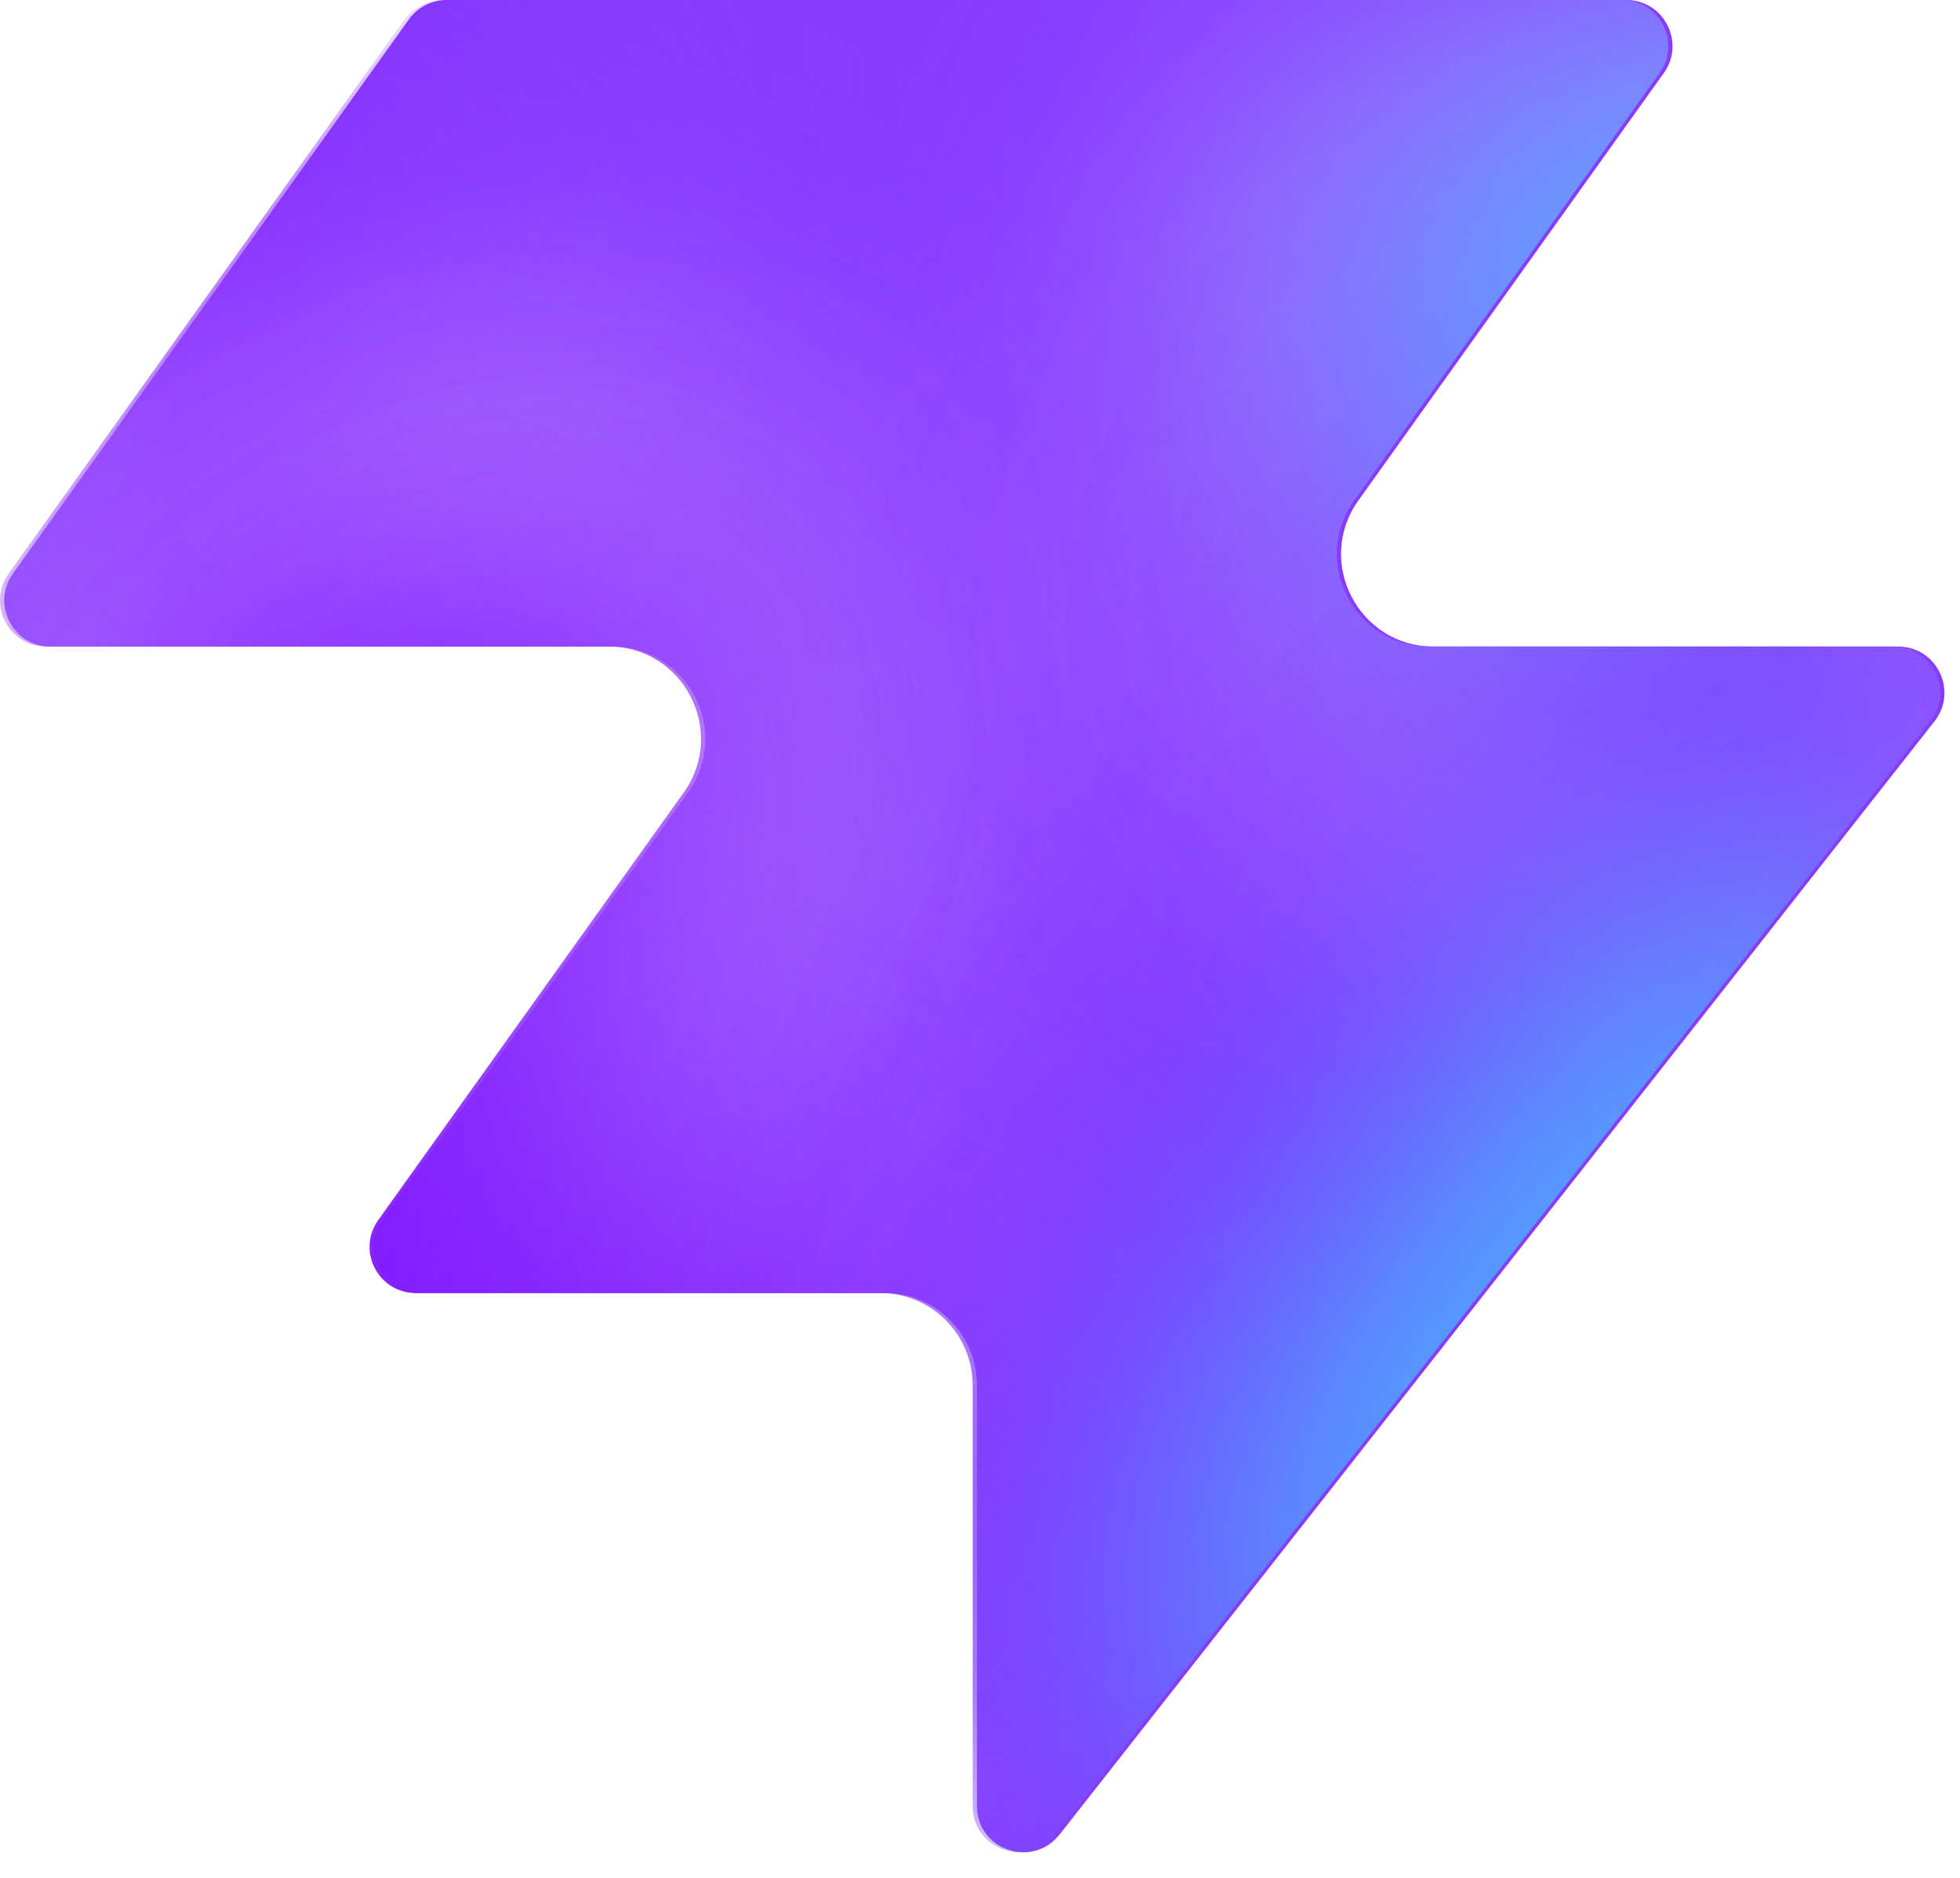
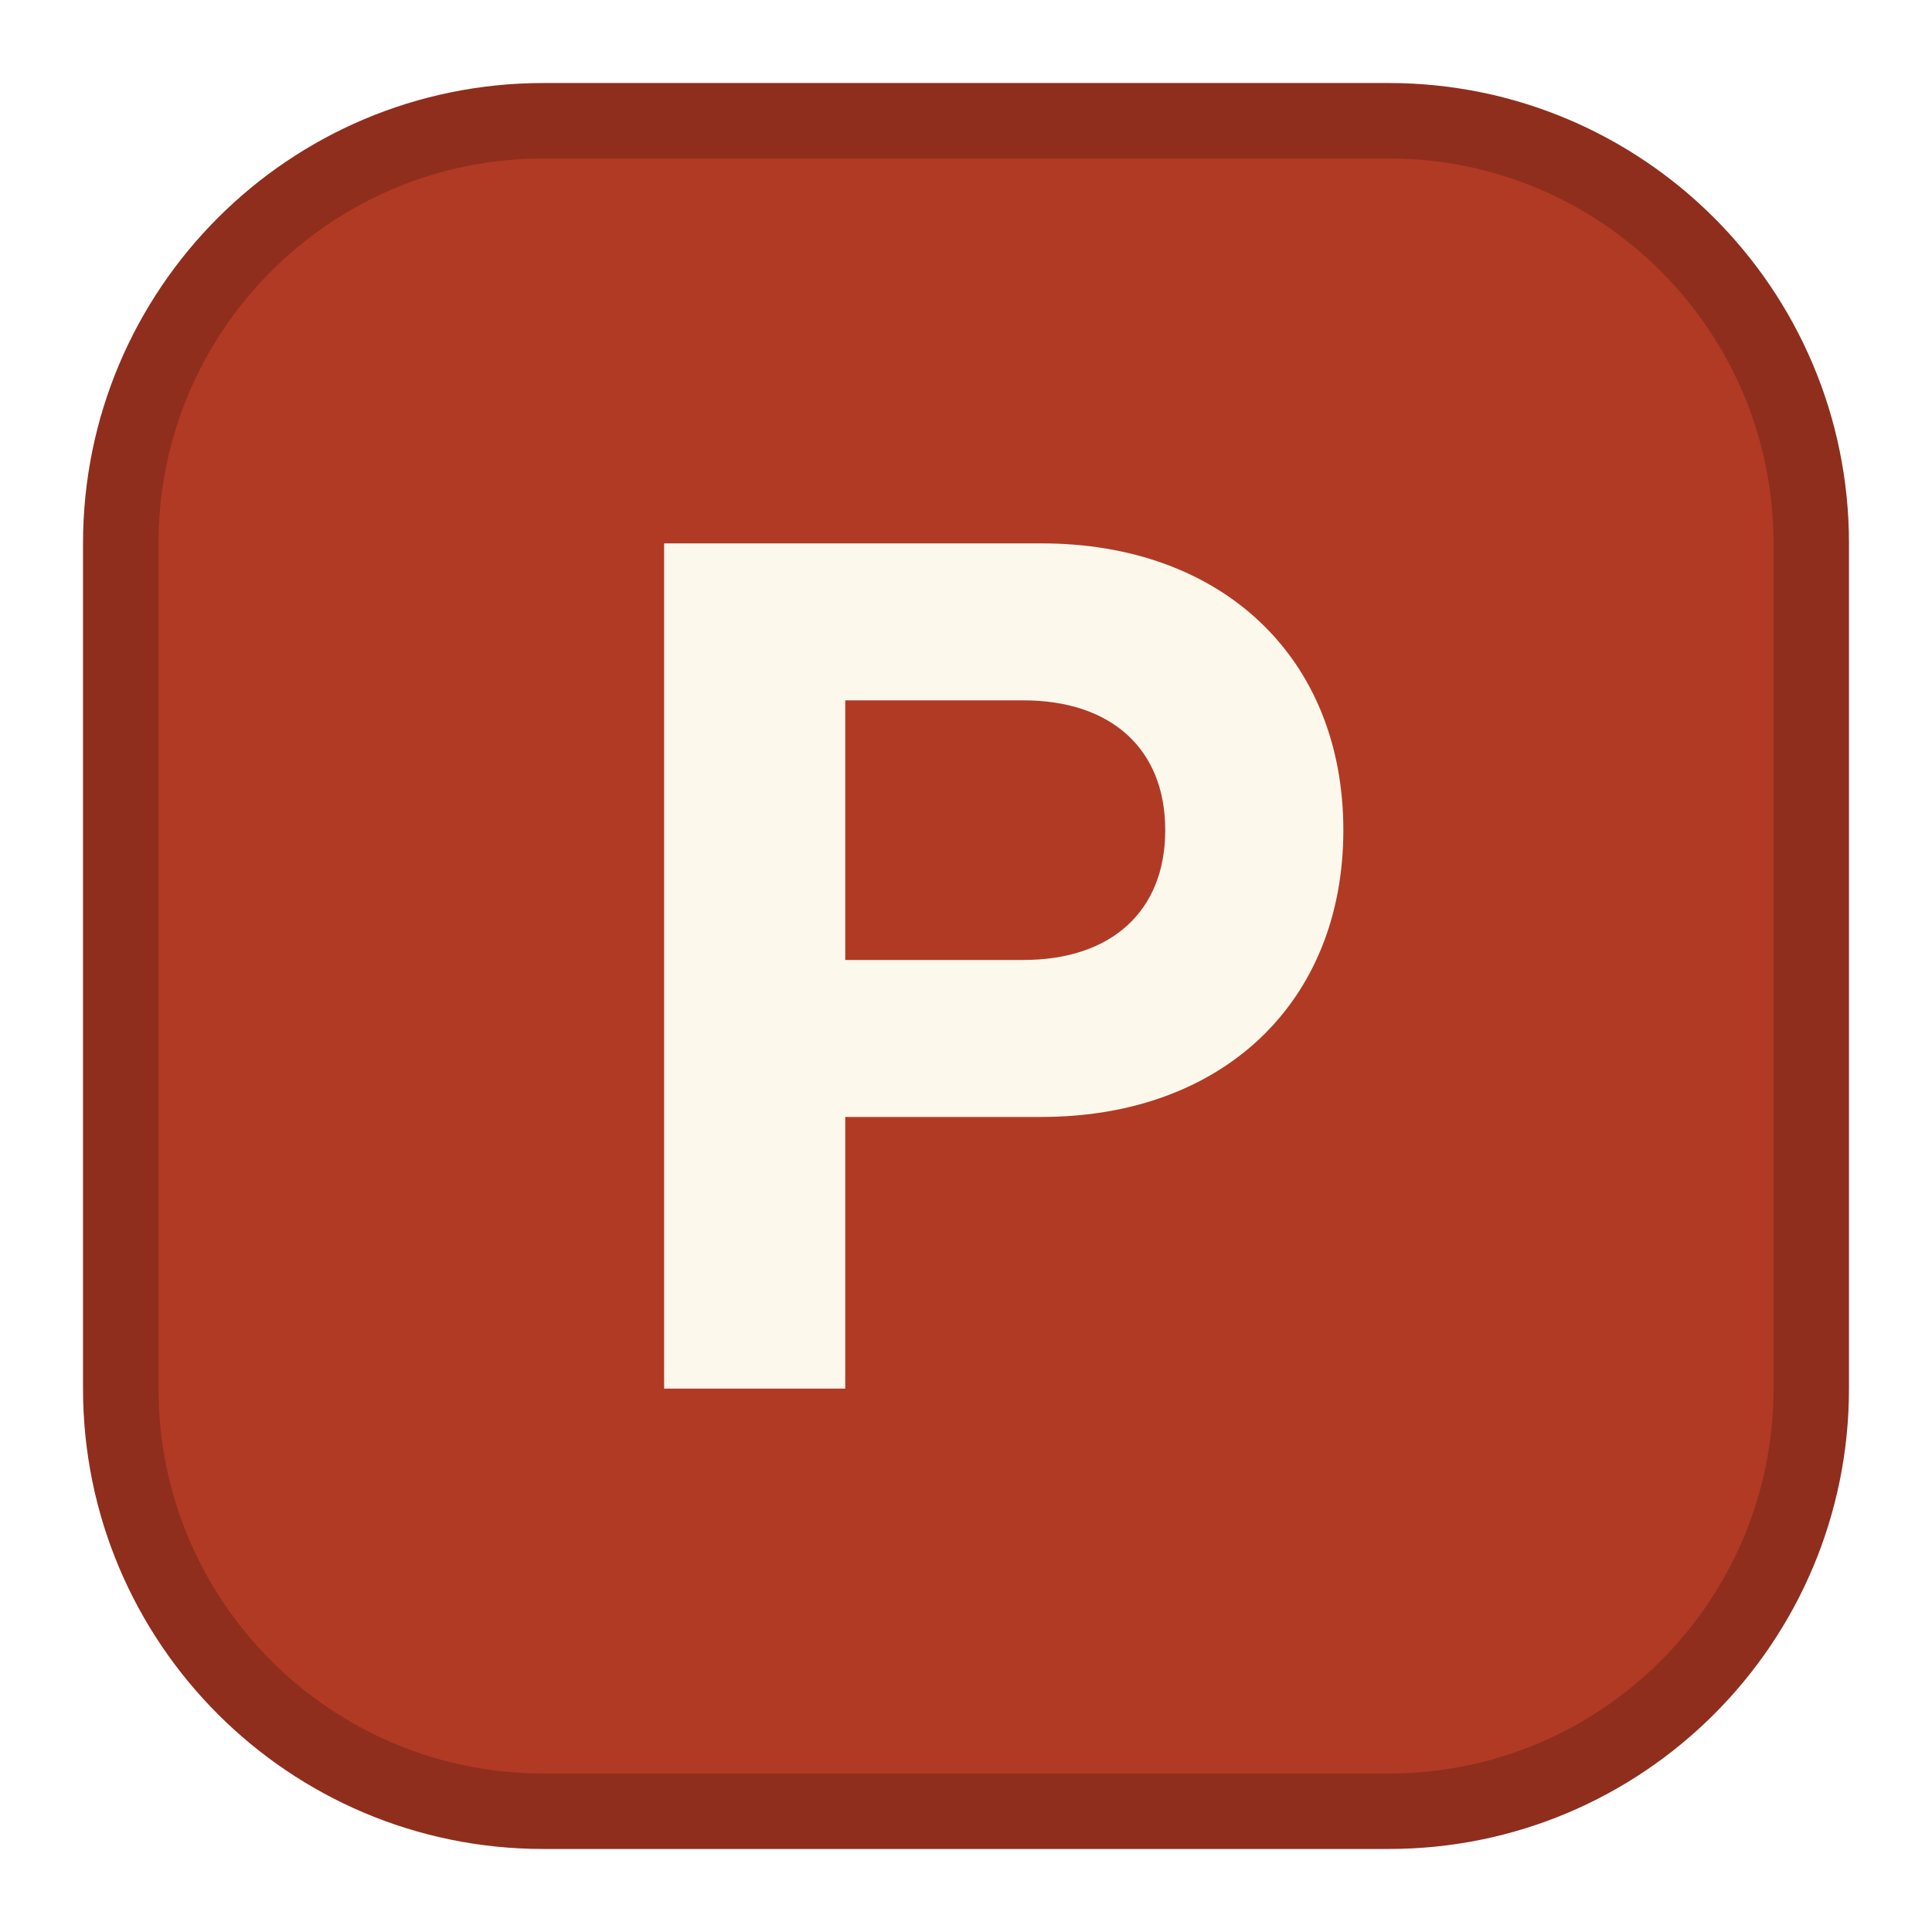
- <svg xmlns="http://www.w3.org/2000/svg" width="48" height="46" fill="none" viewBox="0 0 48 46">
-   <path fill="#863bff" d="M25.946 44.938c-.664.845-2.021.375-2.021-.698V33.937a2.26 2.26 0 0 0-2.262-2.262H10.287c-.92 0-1.456-1.04-.92-1.788l7.48-10.471c1.07-1.497 0-3.578-1.842-3.578H1.237c-.92 0-1.456-1.04-.92-1.788L10.013.474c.214-.297.556-.474.92-.474h28.894c.92 0 1.456 1.04.92 1.788l-7.48 10.471c-1.07 1.498 0 3.579 1.842 3.579h11.377c.943 0 1.473 1.088.89 1.83L25.947 44.94z" style="fill:#863bff;fill:color(display-p3 .525 .23 1);fill-opacity:1" />
-   <mask id="a" width="48" height="46" x="0" y="0" maskUnits="userSpaceOnUse" style="mask-type:alpha">
-     <path fill="#000" d="M25.842 44.938c-.664.844-2.021.375-2.021-.698V33.937a2.26 2.26 0 0 0-2.262-2.262H10.183c-.92 0-1.456-1.04-.92-1.788l7.48-10.471c1.07-1.498 0-3.579-1.842-3.579H1.133c-.92 0-1.456-1.04-.92-1.787L9.91.473c.214-.297.556-.474.92-.474h28.894c.92 0 1.456 1.04.92 1.788l-7.48 10.471c-1.07 1.498 0 3.578 1.842 3.578h11.377c.943 0 1.473 1.088.89 1.832L25.843 44.94z" style="fill:#000;fill-opacity:1" />
-   </mask>
-   <g mask="url(#a)">
-     <g filter="url(#b)">
-       <ellipse cx="5.508" cy="14.704" fill="#ede6ff" rx="5.508" ry="14.704" style="fill:#ede6ff;fill:color(display-p3 .927 .903 1);fill-opacity:1" transform="matrix(.00324 1 1 -.00324 -4.47 31.516)" />
-     </g>
-     <g filter="url(#c)">
-       <ellipse cx="10.399" cy="29.851" fill="#ede6ff" rx="10.399" ry="29.851" style="fill:#ede6ff;fill:color(display-p3 .927 .903 1);fill-opacity:1" transform="matrix(.00324 1 1 -.00324 -39.328 7.883)" />
-     </g>
-     <g filter="url(#d)">
-       <ellipse cx="5.508" cy="30.487" fill="#7e14ff" rx="5.508" ry="30.487" style="fill:#7e14ff;fill:color(display-p3 .492 .077 1);fill-opacity:1" transform="rotate(89.814 -25.913 -14.639)scale(1 -1)" />
-     </g>
-     <g filter="url(#e)">
-       <ellipse cx="5.508" cy="30.599" fill="#7e14ff" rx="5.508" ry="30.599" style="fill:#7e14ff;fill:color(display-p3 .492 .077 1);fill-opacity:1" transform="rotate(89.814 -32.644 -3.334)scale(1 -1)" />
-     </g>
-     <g filter="url(#f)">
-       <ellipse cx="5.508" cy="30.599" fill="#7e14ff" rx="5.508" ry="30.599" style="fill:#7e14ff;fill:color(display-p3 .492 .077 1);fill-opacity:1" transform="matrix(.00324 1 1 -.00324 -34.34 30.47)" />
-     </g>
-     <g filter="url(#g)">
-       <ellipse cx="14.072" cy="22.078" fill="#ede6ff" rx="14.072" ry="22.078" style="fill:#ede6ff;fill:color(display-p3 .927 .903 1);fill-opacity:1" transform="rotate(93.35 24.506 48.493)scale(-1 1)" />
-     </g>
-     <g filter="url(#h)">
-       <ellipse cx="3.47" cy="21.501" fill="#7e14ff" rx="3.47" ry="21.501" style="fill:#7e14ff;fill:color(display-p3 .492 .077 1);fill-opacity:1" transform="rotate(89.009 28.708 47.59)scale(-1 1)" />
-     </g>
-     <g filter="url(#i)">
-       <ellipse cx="3.47" cy="21.501" fill="#7e14ff" rx="3.47" ry="21.501" style="fill:#7e14ff;fill:color(display-p3 .492 .077 1);fill-opacity:1" transform="rotate(89.009 28.708 47.59)scale(-1 1)" />
-     </g>
-     <g filter="url(#j)">
-       <ellipse cx=".387" cy="8.972" fill="#7e14ff" rx="4.407" ry="29.108" style="fill:#7e14ff;fill:color(display-p3 .492 .077 1);fill-opacity:1" transform="rotate(39.51 .387 8.972)" />
-     </g>
-     <g filter="url(#k)">
-       <ellipse cx="47.523" cy="-6.092" fill="#7e14ff" rx="4.407" ry="29.108" style="fill:#7e14ff;fill:color(display-p3 .492 .077 1);fill-opacity:1" transform="rotate(37.892 47.523 -6.092)" />
-     </g>
-     <g filter="url(#l)">
-       <ellipse cx="41.412" cy="6.333" fill="#47bfff" rx="5.971" ry="9.665" style="fill:#47bfff;fill:color(display-p3 .28 .748 1);fill-opacity:1" transform="rotate(37.892 41.412 6.333)" />
-     </g>
-     <g filter="url(#m)">
-       <ellipse cx="-1.879" cy="38.332" fill="#7e14ff" rx="4.407" ry="29.108" style="fill:#7e14ff;fill:color(display-p3 .492 .077 1);fill-opacity:1" transform="rotate(37.892 -1.88 38.332)" />
-     </g>
-     <g filter="url(#n)">
-       <ellipse cx="-1.879" cy="38.332" fill="#7e14ff" rx="4.407" ry="29.108" style="fill:#7e14ff;fill:color(display-p3 .492 .077 1);fill-opacity:1" transform="rotate(37.892 -1.88 38.332)" />
-     </g>
-     <g filter="url(#o)">
-       <ellipse cx="35.651" cy="29.907" fill="#7e14ff" rx="4.407" ry="29.108" style="fill:#7e14ff;fill:color(display-p3 .492 .077 1);fill-opacity:1" transform="rotate(37.892 35.651 29.907)" />
-     </g>
-     <g filter="url(#p)">
-       <ellipse cx="38.418" cy="32.4" fill="#47bfff" rx="5.971" ry="15.297" style="fill:#47bfff;fill:color(display-p3 .28 .748 1);fill-opacity:1" transform="rotate(37.892 38.418 32.4)" />
-     </g>
-   </g>
-   <defs>
-     <filter id="b" width="60.045" height="41.654" x="-19.77" y="16.149" color-interpolation-filters="sRGB" filterUnits="userSpaceOnUse">
-       <feFlood flood-opacity="0" result="BackgroundImageFix" />
-       <feBlend in="SourceGraphic" in2="BackgroundImageFix" result="shape" />
-       <feGaussianBlur result="effect1_foregroundBlur_2002_17158" stdDeviation="7.659" />
-     </filter>
-     <filter id="c" width="90.34" height="51.437" x="-54.613" y="-7.533" color-interpolation-filters="sRGB" filterUnits="userSpaceOnUse">
-       <feFlood flood-opacity="0" result="BackgroundImageFix" />
-       <feBlend in="SourceGraphic" in2="BackgroundImageFix" result="shape" />
-       <feGaussianBlur result="effect1_foregroundBlur_2002_17158" stdDeviation="7.659" />
-     </filter>
-     <filter id="d" width="79.355" height="29.4" x="-49.64" y="2.03" color-interpolation-filters="sRGB" filterUnits="userSpaceOnUse">
-       <feFlood flood-opacity="0" result="BackgroundImageFix" />
-       <feBlend in="SourceGraphic" in2="BackgroundImageFix" result="shape" />
-       <feGaussianBlur result="effect1_foregroundBlur_2002_17158" stdDeviation="4.596" />
-     </filter>
-     <filter id="e" width="79.579" height="29.4" x="-45.045" y="20.029" color-interpolation-filters="sRGB" filterUnits="userSpaceOnUse">
-       <feFlood flood-opacity="0" result="BackgroundImageFix" />
-       <feBlend in="SourceGraphic" in2="BackgroundImageFix" result="shape" />
-       <feGaussianBlur result="effect1_foregroundBlur_2002_17158" stdDeviation="4.596" />
-     </filter>
-     <filter id="f" width="79.579" height="29.4" x="-43.513" y="21.178" color-interpolation-filters="sRGB" filterUnits="userSpaceOnUse">
-       <feFlood flood-opacity="0" result="BackgroundImageFix" />
-       <feBlend in="SourceGraphic" in2="BackgroundImageFix" result="shape" />
-       <feGaussianBlur result="effect1_foregroundBlur_2002_17158" stdDeviation="4.596" />
-     </filter>
-     <filter id="g" width="74.749" height="58.852" x="15.756" y="-17.901" color-interpolation-filters="sRGB" filterUnits="userSpaceOnUse">
-       <feFlood flood-opacity="0" result="BackgroundImageFix" />
-       <feBlend in="SourceGraphic" in2="BackgroundImageFix" result="shape" />
-       <feGaussianBlur result="effect1_foregroundBlur_2002_17158" stdDeviation="7.659" />
-     </filter>
-     <filter id="h" width="61.377" height="25.362" x="23.548" y="2.284" color-interpolation-filters="sRGB" filterUnits="userSpaceOnUse">
-       <feFlood flood-opacity="0" result="BackgroundImageFix" />
-       <feBlend in="SourceGraphic" in2="BackgroundImageFix" result="shape" />
-       <feGaussianBlur result="effect1_foregroundBlur_2002_17158" stdDeviation="4.596" />
-     </filter>
-     <filter id="i" width="61.377" height="25.362" x="23.548" y="2.284" color-interpolation-filters="sRGB" filterUnits="userSpaceOnUse">
-       <feFlood flood-opacity="0" result="BackgroundImageFix" />
-       <feBlend in="SourceGraphic" in2="BackgroundImageFix" result="shape" />
-       <feGaussianBlur result="effect1_foregroundBlur_2002_17158" stdDeviation="4.596" />
-     </filter>
-     <filter id="j" width="56.045" height="63.649" x="-27.636" y="-22.853" color-interpolation-filters="sRGB" filterUnits="userSpaceOnUse">
-       <feFlood flood-opacity="0" result="BackgroundImageFix" />
-       <feBlend in="SourceGraphic" in2="BackgroundImageFix" result="shape" />
-       <feGaussianBlur result="effect1_foregroundBlur_2002_17158" stdDeviation="4.596" />
-     </filter>
-     <filter id="k" width="54.814" height="64.646" x="20.116" y="-38.415" color-interpolation-filters="sRGB" filterUnits="userSpaceOnUse">
-       <feFlood flood-opacity="0" result="BackgroundImageFix" />
-       <feBlend in="SourceGraphic" in2="BackgroundImageFix" result="shape" />
-       <feGaussianBlur result="effect1_foregroundBlur_2002_17158" stdDeviation="4.596" />
-     </filter>
-     <filter id="l" width="33.541" height="35.313" x="24.641" y="-11.323" color-interpolation-filters="sRGB" filterUnits="userSpaceOnUse">
-       <feFlood flood-opacity="0" result="BackgroundImageFix" />
-       <feBlend in="SourceGraphic" in2="BackgroundImageFix" result="shape" />
-       <feGaussianBlur result="effect1_foregroundBlur_2002_17158" stdDeviation="4.596" />
-     </filter>
-     <filter id="m" width="54.814" height="64.646" x="-29.286" y="6.009" color-interpolation-filters="sRGB" filterUnits="userSpaceOnUse">
-       <feFlood flood-opacity="0" result="BackgroundImageFix" />
-       <feBlend in="SourceGraphic" in2="BackgroundImageFix" result="shape" />
-       <feGaussianBlur result="effect1_foregroundBlur_2002_17158" stdDeviation="4.596" />
-     </filter>
-     <filter id="n" width="54.814" height="64.646" x="-29.286" y="6.009" color-interpolation-filters="sRGB" filterUnits="userSpaceOnUse">
-       <feFlood flood-opacity="0" result="BackgroundImageFix" />
-       <feBlend in="SourceGraphic" in2="BackgroundImageFix" result="shape" />
-       <feGaussianBlur result="effect1_foregroundBlur_2002_17158" stdDeviation="4.596" />
-     </filter>
-     <filter id="o" width="54.814" height="64.646" x="8.244" y="-2.416" color-interpolation-filters="sRGB" filterUnits="userSpaceOnUse">
-       <feFlood flood-opacity="0" result="BackgroundImageFix" />
-       <feBlend in="SourceGraphic" in2="BackgroundImageFix" result="shape" />
-       <feGaussianBlur result="effect1_foregroundBlur_2002_17158" stdDeviation="4.596" />
-     </filter>
-     <filter id="p" width="39.409" height="43.623" x="18.713" y="10.588" color-interpolation-filters="sRGB" filterUnits="userSpaceOnUse">
-       <feFlood flood-opacity="0" result="BackgroundImageFix" />
-       <feBlend in="SourceGraphic" in2="BackgroundImageFix" result="shape" />
-       <feGaussianBlur result="effect1_foregroundBlur_2002_17158" stdDeviation="4.596" />
-     </filter>
-   </defs>
+ <svg xmlns="http://www.w3.org/2000/svg" viewBox="0 0 64 64">
+   <rect x="4" y="4" width="56" height="56" rx="14" fill="#b13a25" />
+   <rect x="4" y="4" width="56" height="56" rx="14" fill="none" stroke="#8f2e1d" stroke-width="2.5" />
+   <path d="M22 46V18h12.5c6 0 10 3.8 10 9.5S40.5 37 34.5 37H28v9h-6zm6-14.2h5.9c2.9 0 4.7-1.6 4.7-4.3 0-2.7-1.8-4.3-4.7-4.3H28v8.6z" fill="#fdf8ec" />
</svg>
